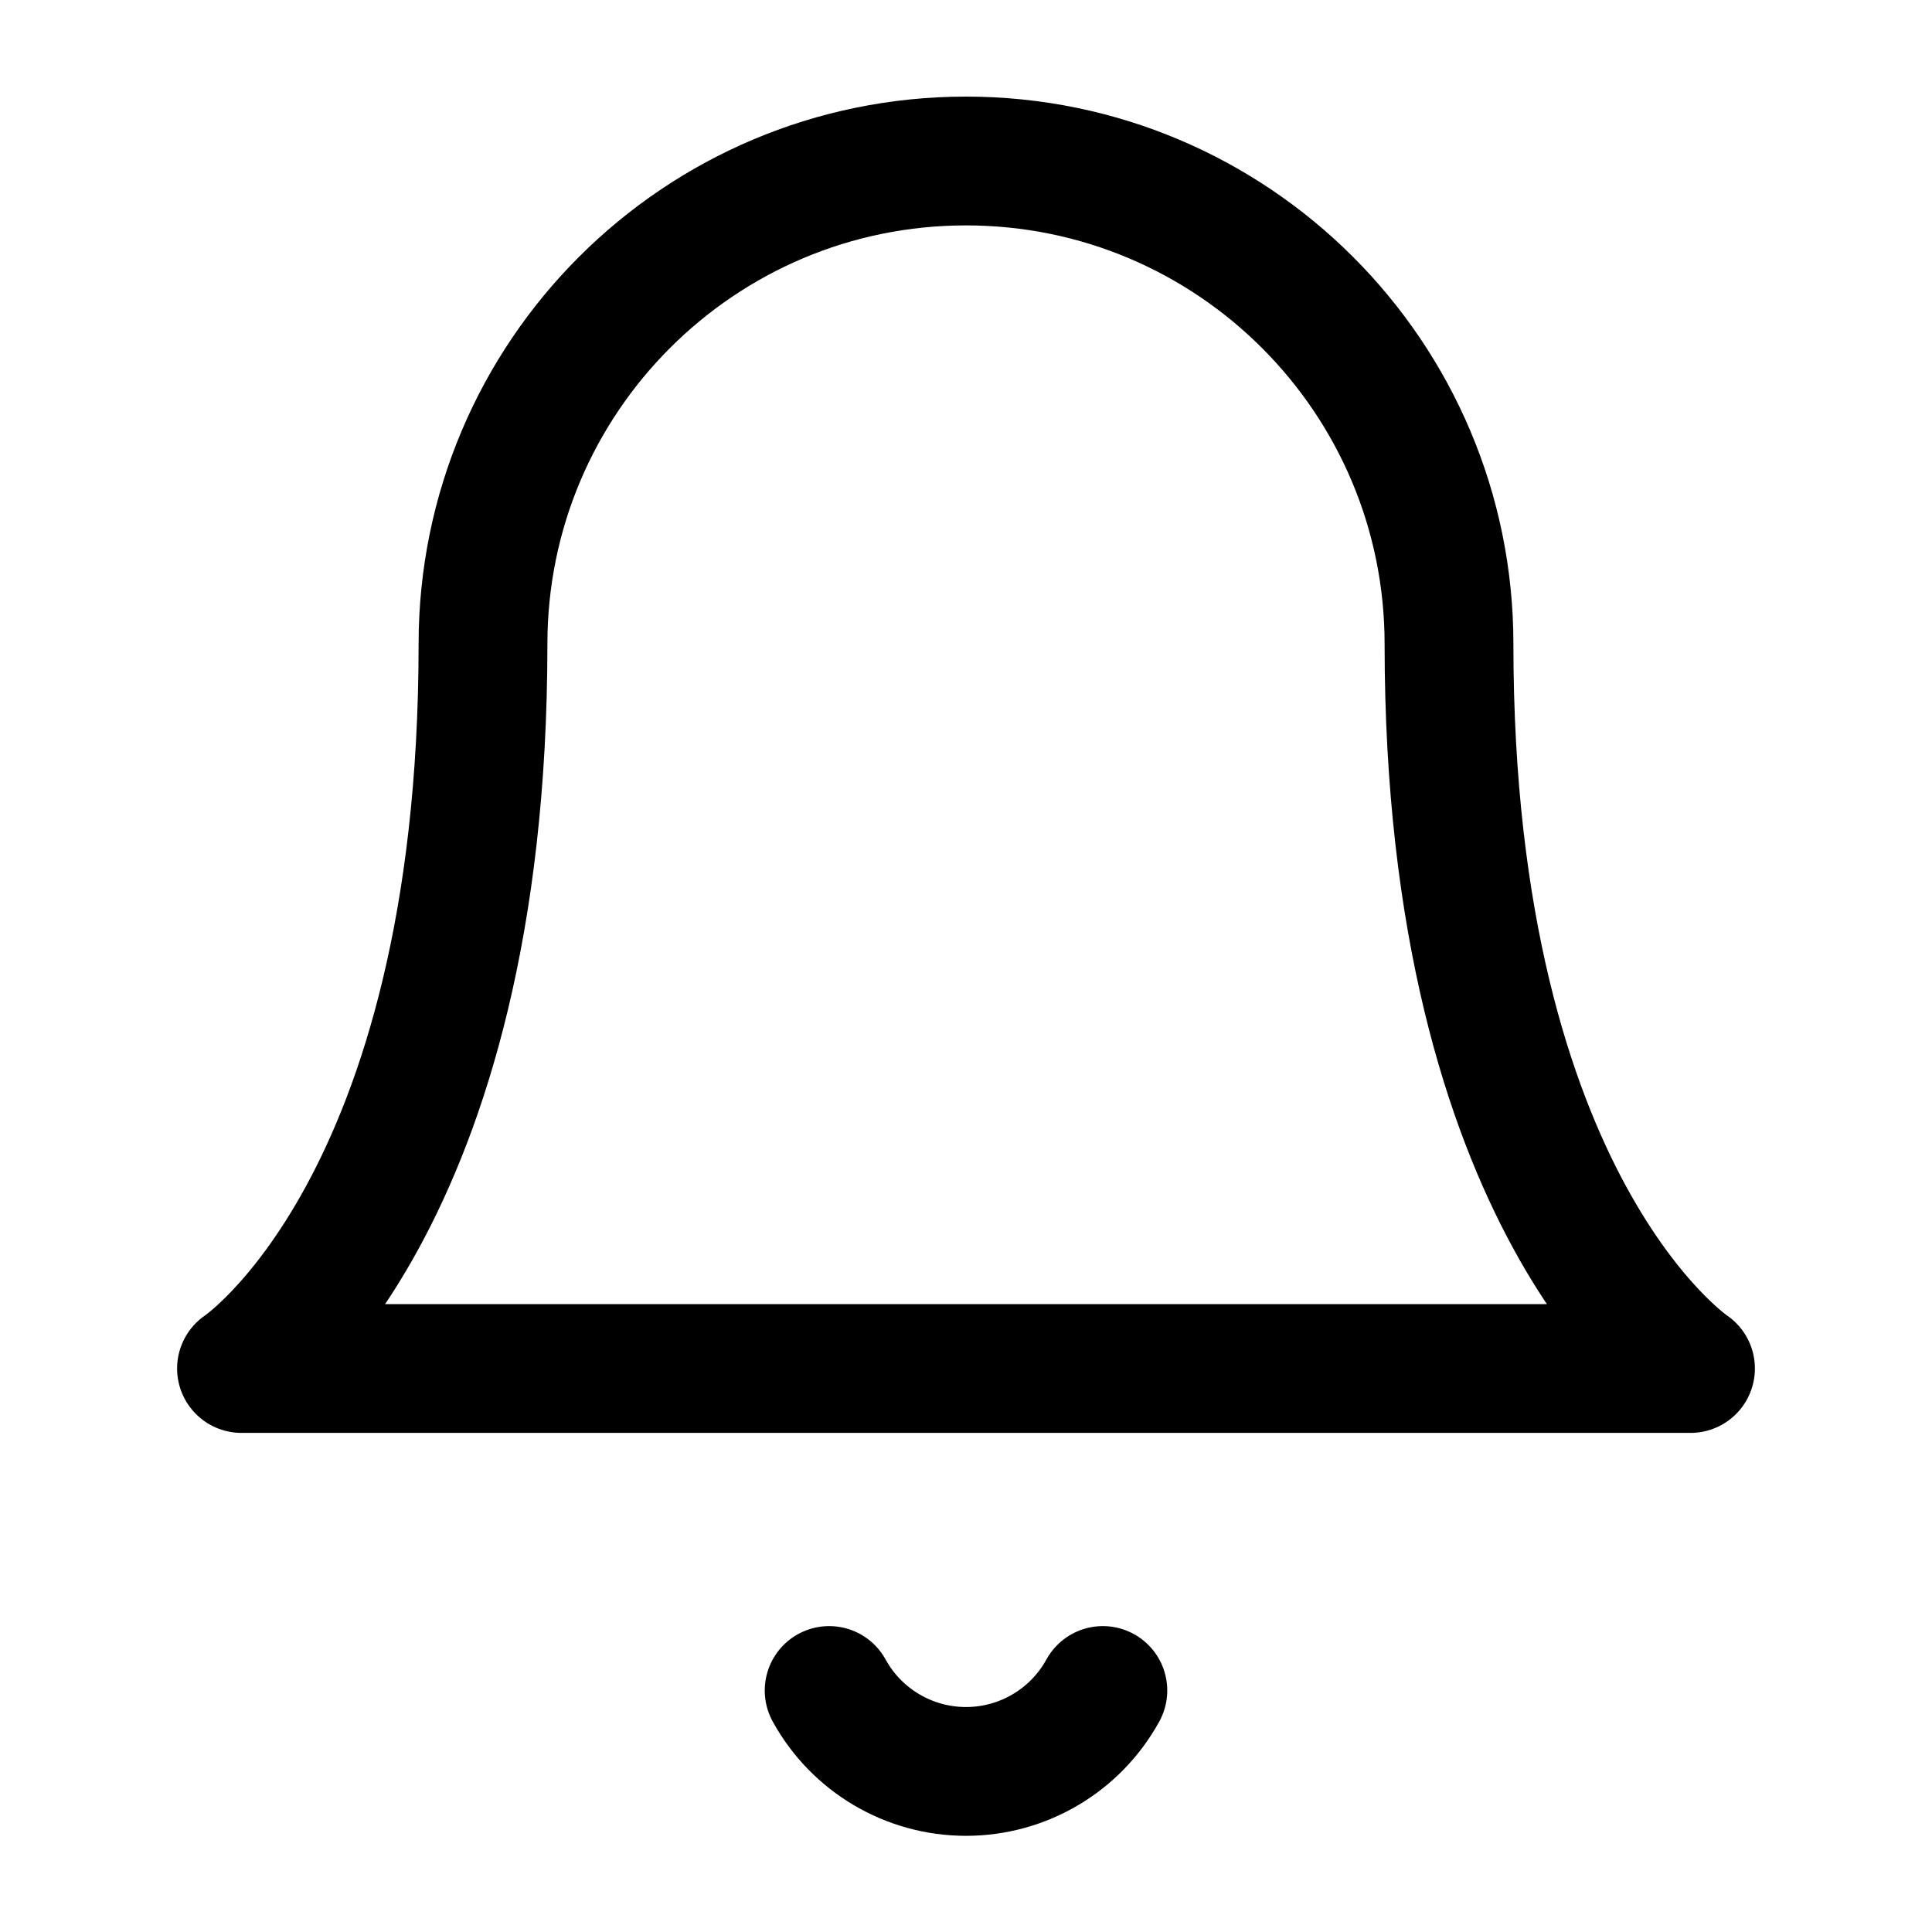
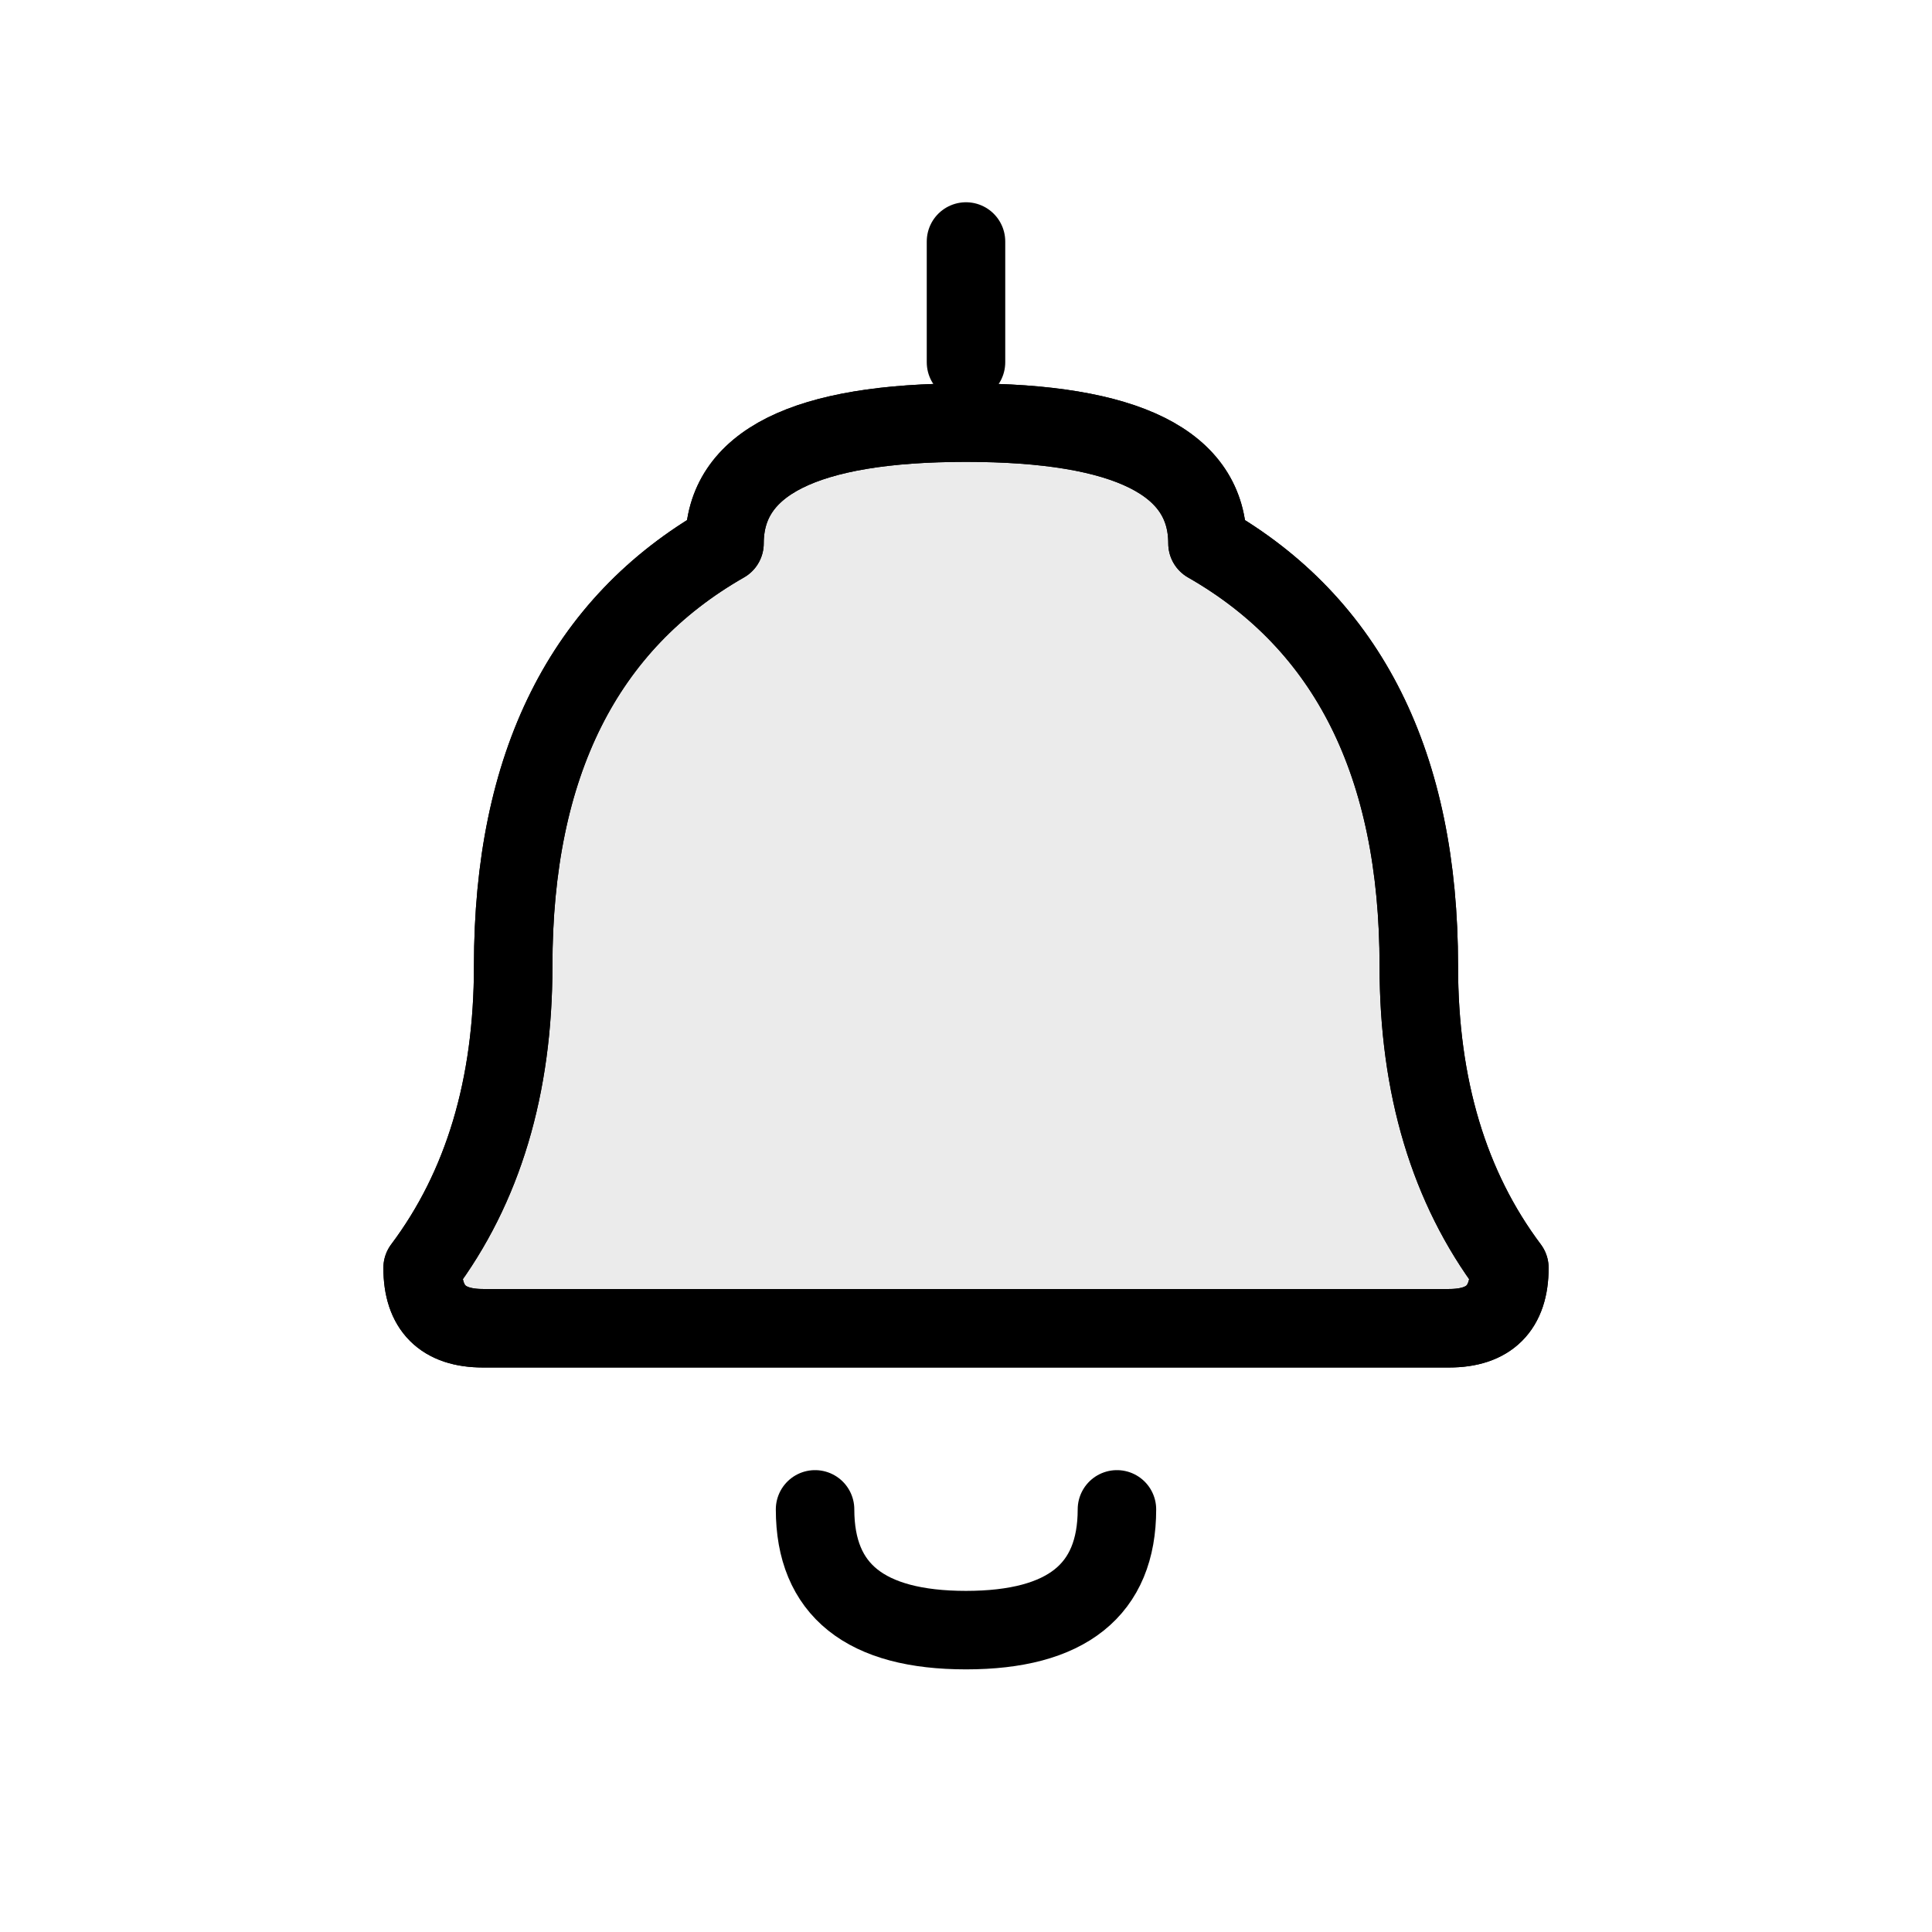
- <svg xmlns="http://www.w3.org/2000/svg" viewBox="0 0 24 24" fill="none" stroke="black" stroke-width="1.6" stroke-linecap="round" stroke-linejoin="round">
-   <path d="M6 8a6 6 0 0 1 12 0c0 7 3 9 3 9H3s3-2 3-9" />
-   <path d="M10.3 21a1.94 1.94 0 0 0 3.4 0" />
+ <svg xmlns="http://www.w3.org/2000/svg" viewBox="0 0 64 64" width="64" height="64" fill="none" stroke="currentColor" stroke-width="2.6" stroke-linecap="round" stroke-linejoin="round">
+   <path d="M32 8 L32 12" />
+   <path d="M16 44 L48 44 Q50 44 50 42 Q47 38 47 32 Q47 22 40 18 Q40 14 32 14 Q24 14 24 18 Q17 22 17 32 Q17 38 14 42 Q14 44 16 44 Z" fill="currentColor" fill-opacity="0.08" />
+   <path d="M16 44 L48 44 Q50 44 50 42 Q47 38 47 32 Q47 22 40 18 Q40 14 32 14 Q24 14 24 18 Q17 22 17 32 Q17 38 14 42 Q14 44 16 44 Z" />
+   <path d="M27 50 Q27 54 32 54 Q37 54 37 50" />
</svg>
